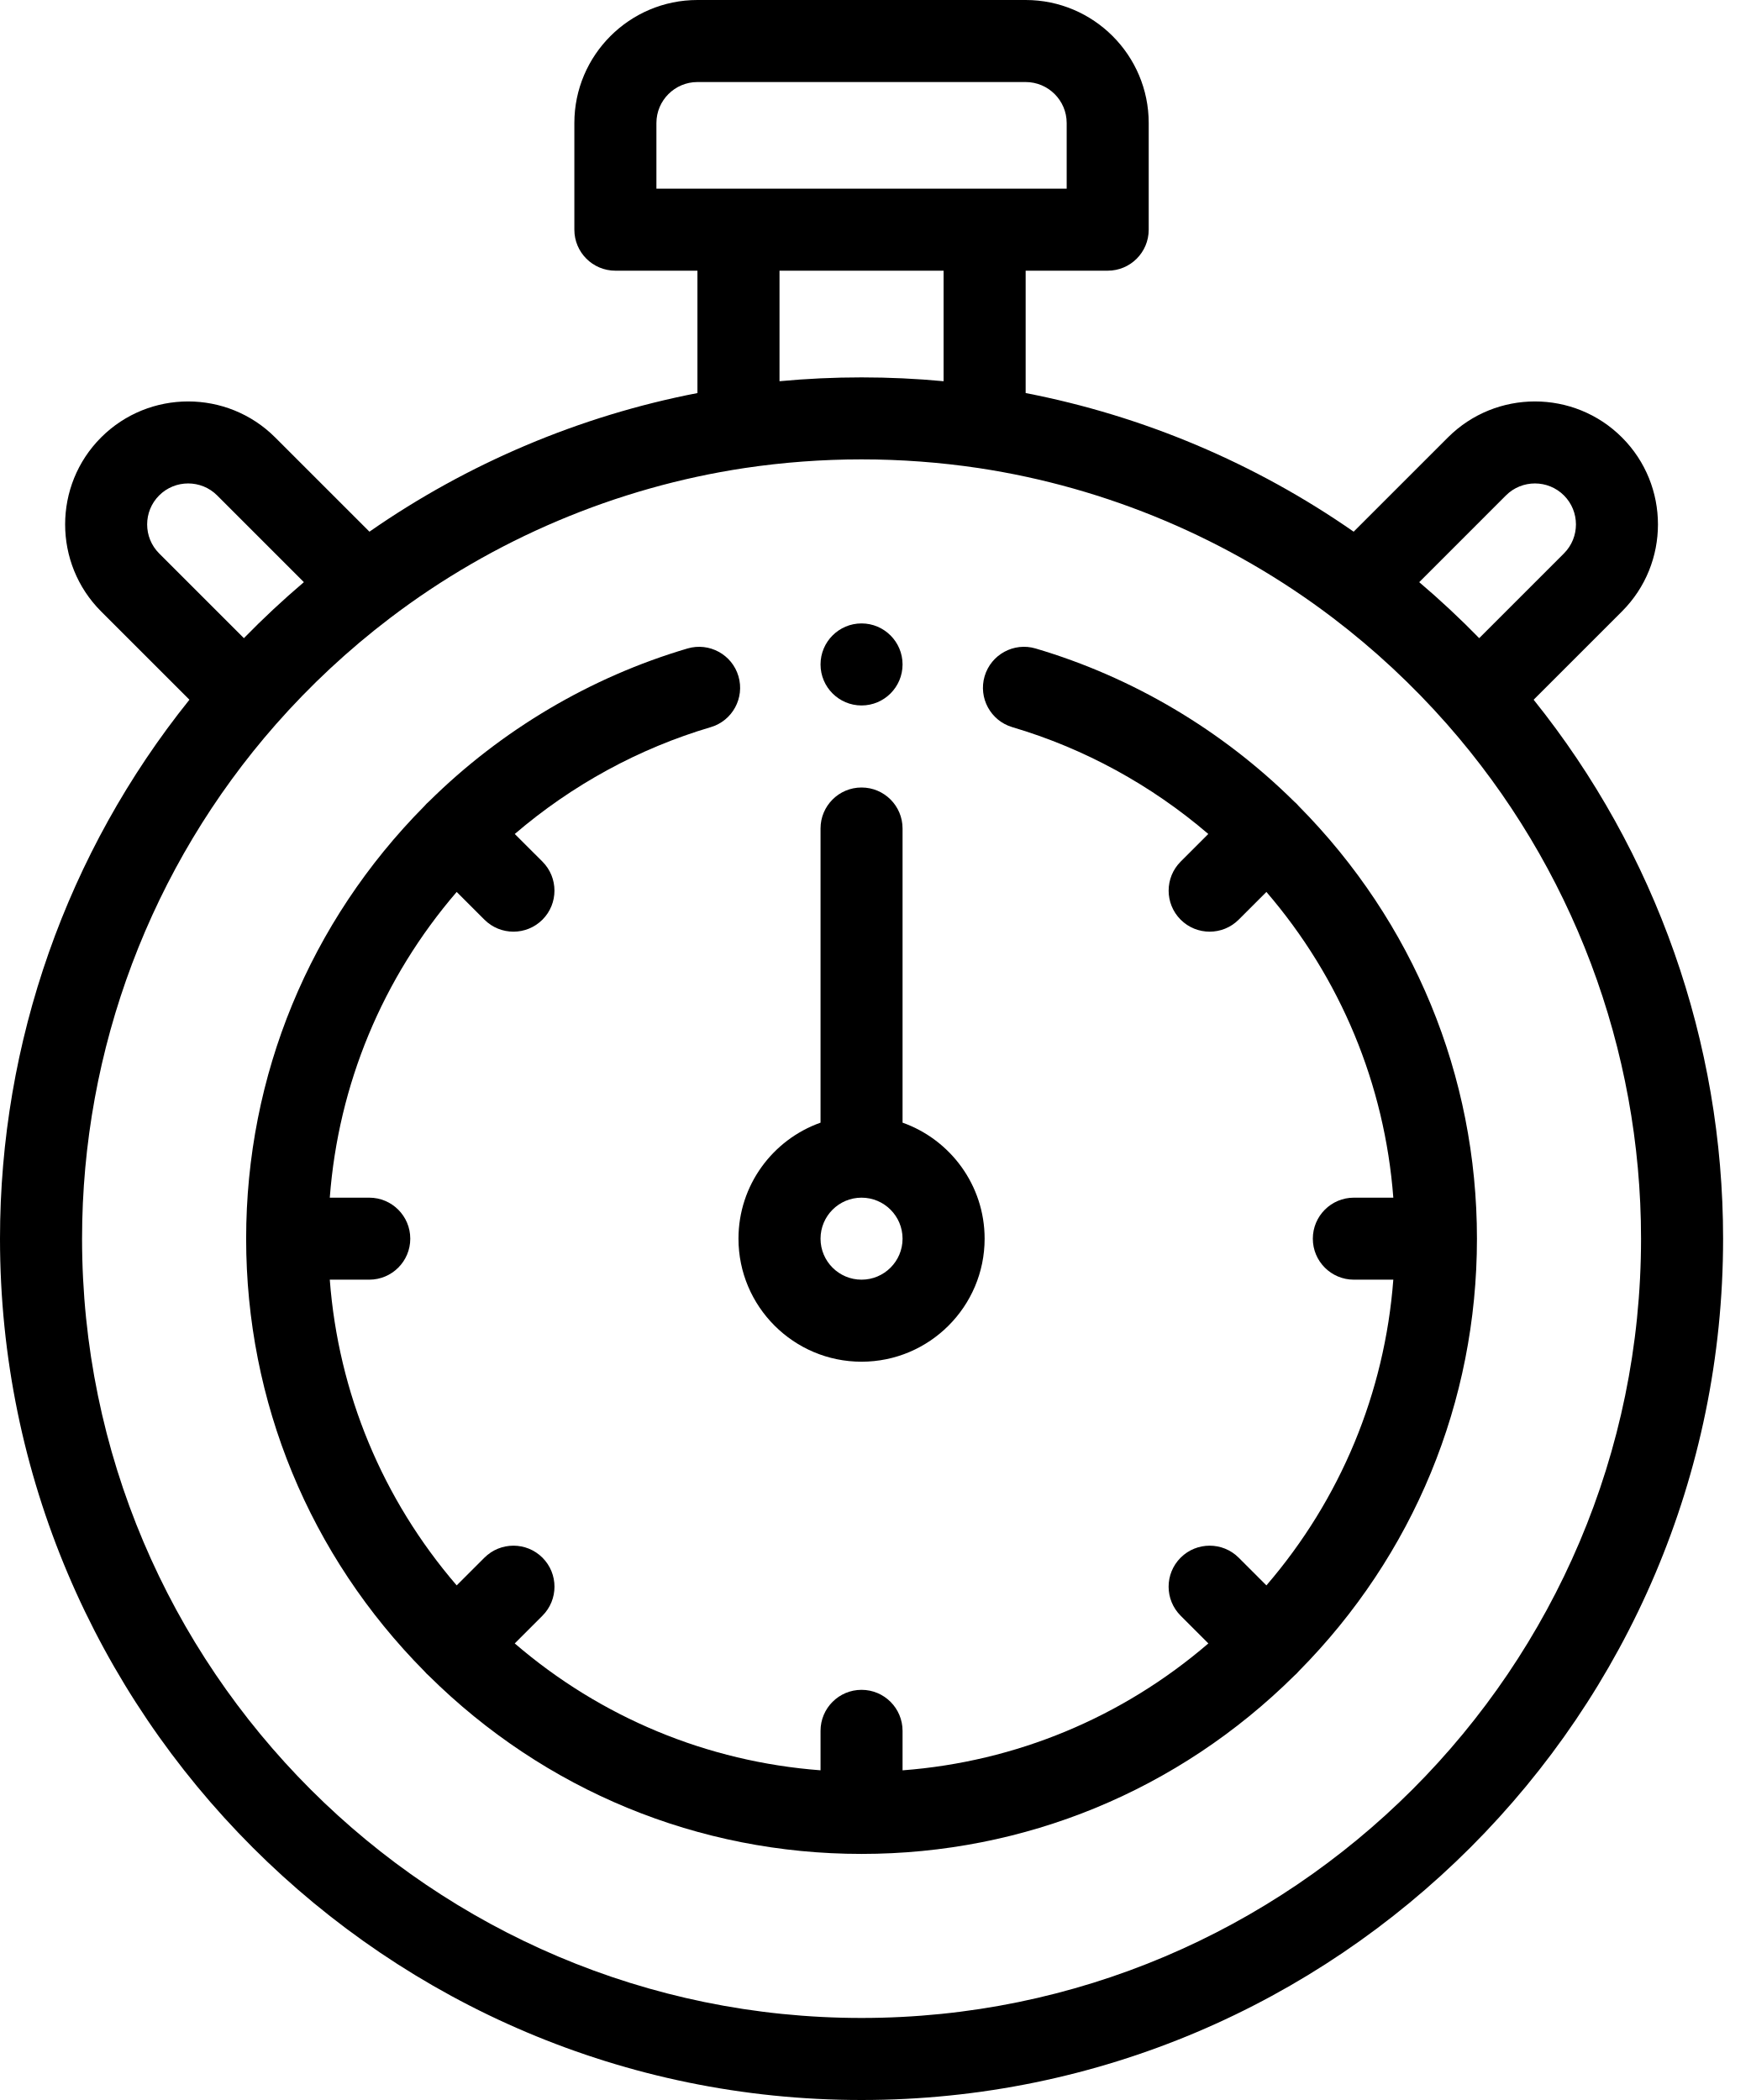
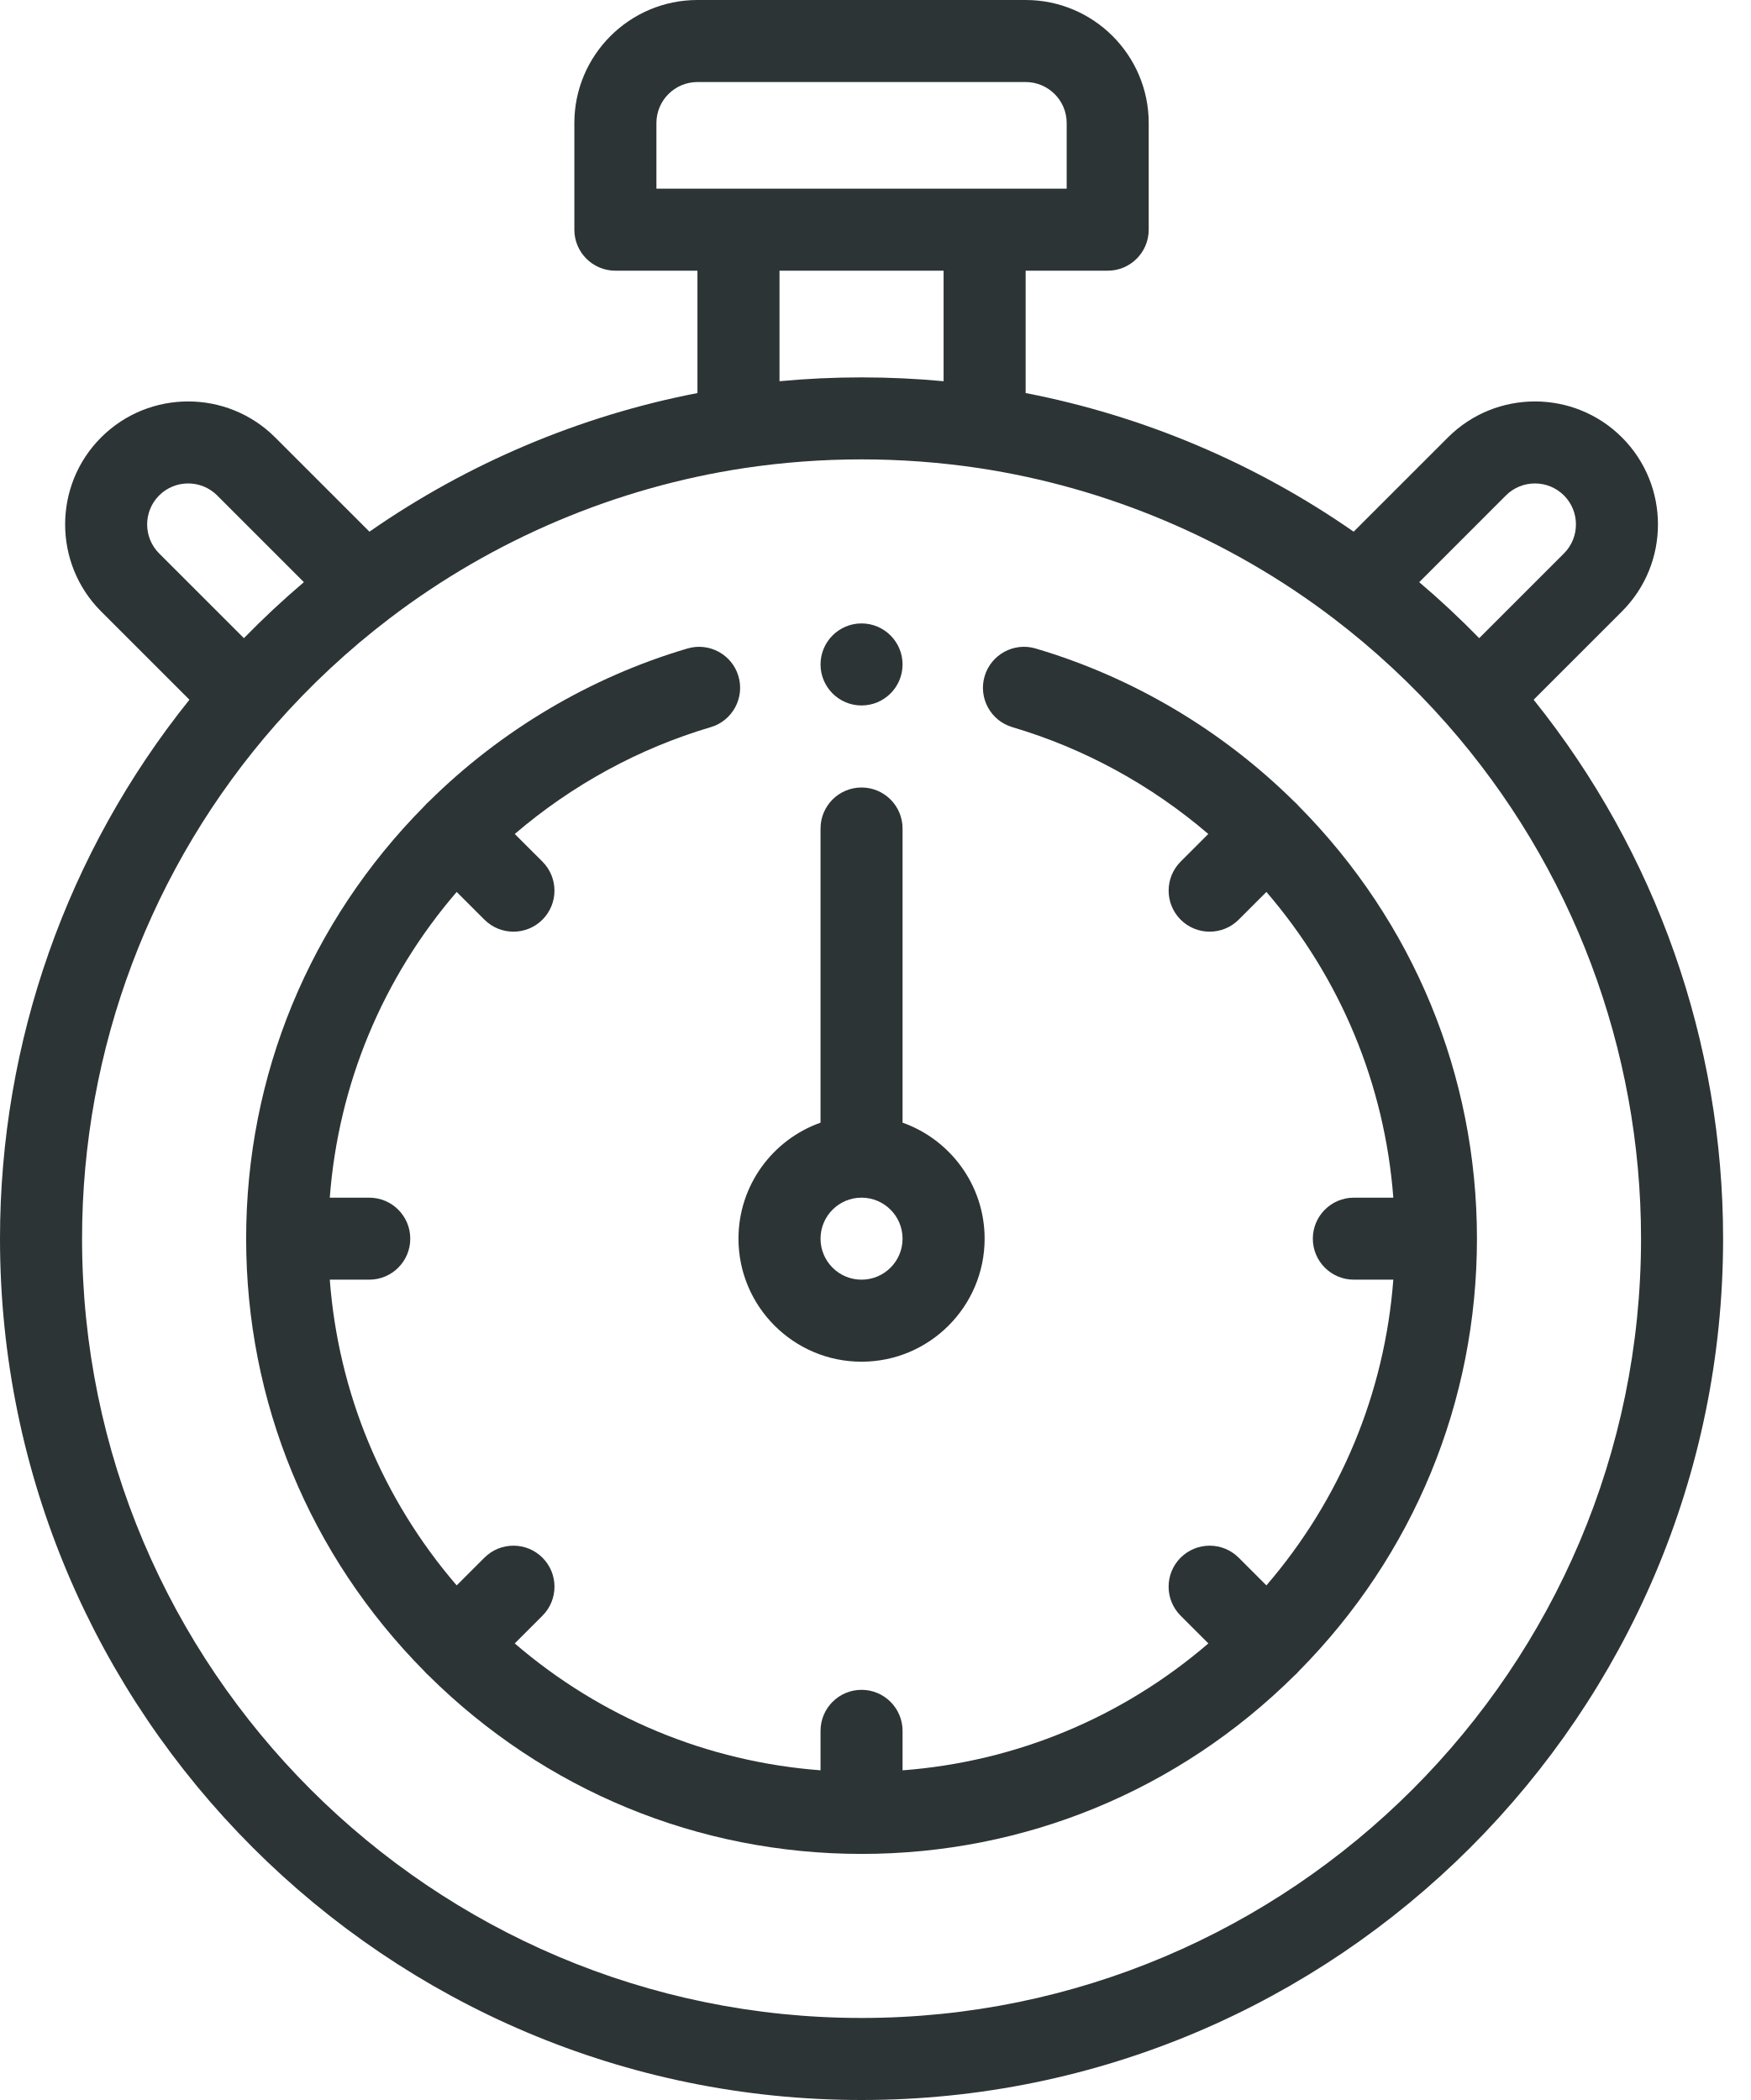
<svg xmlns="http://www.w3.org/2000/svg" width="50" height="60" viewBox="0 0 50 60" fill="none">
-   <path d="M43.807 19.992L46.33 17.469C47.701 16.099 47.701 13.869 46.33 12.498C44.96 11.127 42.73 11.127 41.359 12.498L38.666 15.191C35.856 13.234 32.653 11.88 29.297 11.23V7.734H31.641C32.288 7.734 32.812 7.21 32.812 6.562V3.516C32.812 1.577 31.235 0 29.297 0H19.922C17.983 0 16.406 1.577 16.406 3.516V6.562C16.406 7.21 16.931 7.734 17.578 7.734H19.922V11.23C16.567 11.879 13.363 13.234 10.553 15.191L7.86 12.498C6.49 11.127 4.259 11.127 2.888 12.498C1.518 13.868 1.518 16.099 2.888 17.469L5.411 19.992C1.914 24.348 0 29.773 0 35.391C0 48.96 11.04 60 24.609 60C38.179 60 49.219 48.96 49.219 35.391C49.219 29.773 47.304 24.348 43.807 19.992V19.992ZM43.016 14.155C43.473 13.698 44.216 13.699 44.673 14.155C45.13 14.612 45.13 15.355 44.673 15.812L42.252 18.233C41.706 17.673 41.134 17.139 40.539 16.633L43.016 14.155ZM18.75 3.516C18.75 2.869 19.276 2.344 19.922 2.344H29.297C29.943 2.344 30.469 2.869 30.469 3.516V5.391H18.75V3.516ZM26.953 7.734V10.892C25.4 10.746 23.819 10.746 22.266 10.892V7.734H26.953ZM4.546 14.155C5.002 13.699 5.746 13.698 6.203 14.155L8.68 16.633C8.085 17.139 7.513 17.673 6.967 18.233L4.546 15.812C4.089 15.355 4.089 14.612 4.546 14.155ZM24.609 57.656C12.332 57.656 2.344 47.668 2.344 35.391C2.344 29.975 4.31 24.757 7.879 20.697C8.863 19.579 9.96 18.557 11.141 17.659C14.099 15.407 17.601 13.926 21.268 13.373C22.365 13.209 23.489 13.125 24.609 13.125C25.73 13.125 26.854 13.209 27.951 13.373C31.618 13.926 35.12 15.407 38.079 17.659C39.259 18.557 40.356 19.579 41.339 20.697C44.909 24.757 46.875 29.975 46.875 35.391C46.875 47.668 36.887 57.656 24.609 57.656Z" fill="black" />
-   <path d="M24.609 38.906C26.548 38.906 28.125 37.329 28.125 35.391C28.125 33.863 27.145 32.56 25.781 32.076V23.672C25.781 23.025 25.257 22.5 24.609 22.5C23.962 22.5 23.438 23.025 23.438 23.672V32.076C22.073 32.56 21.094 33.863 21.094 35.391C21.094 37.329 22.671 38.906 24.609 38.906ZM24.609 34.219C25.256 34.219 25.781 34.744 25.781 35.391C25.781 36.037 25.256 36.562 24.609 36.562C23.963 36.562 23.438 36.037 23.438 35.391C23.438 34.744 23.963 34.219 24.609 34.219Z" fill="black" />
-   <path d="M37.093 23.027C37.075 23.006 37.056 22.984 37.036 22.964C37.014 22.942 36.99 22.922 36.967 22.901C34.902 20.858 32.35 19.346 29.581 18.528C28.96 18.345 28.309 18.7 28.125 19.32C27.942 19.941 28.297 20.593 28.917 20.776C30.969 21.382 32.883 22.429 34.514 23.828L33.724 24.618C33.267 25.076 33.267 25.818 33.724 26.276C33.953 26.505 34.253 26.619 34.553 26.619C34.853 26.619 35.153 26.505 35.382 26.276L36.174 25.484C38.294 27.949 39.553 30.984 39.799 34.219H38.672C38.025 34.219 37.5 34.744 37.5 35.391C37.5 36.038 38.025 36.562 38.672 36.562H39.799C39.553 39.797 38.294 42.832 36.174 45.297L35.382 44.505C34.924 44.048 34.182 44.048 33.724 44.505C33.266 44.963 33.266 45.705 33.724 46.163L34.516 46.955C32.051 49.075 29.016 50.335 25.781 50.581V49.453C25.781 48.806 25.257 48.281 24.609 48.281C23.962 48.281 23.438 48.806 23.438 49.453V50.58C20.203 50.335 17.168 49.075 14.703 46.955L15.495 46.163C15.953 45.705 15.953 44.963 15.495 44.505C15.037 44.048 14.295 44.048 13.837 44.505L13.045 45.297C10.925 42.832 9.665 39.797 9.42 36.562H10.547C11.194 36.562 11.719 36.038 11.719 35.391C11.719 34.743 11.194 34.219 10.547 34.219H9.42C9.665 30.984 10.925 27.949 13.045 25.484L13.837 26.276C14.066 26.505 14.366 26.619 14.666 26.619C14.966 26.619 15.266 26.505 15.495 26.276C15.952 25.818 15.952 25.076 15.495 24.618L14.704 23.828C16.336 22.429 18.25 21.382 20.301 20.776C20.922 20.593 21.276 19.941 21.093 19.32C20.91 18.7 20.259 18.346 19.638 18.528C16.869 19.345 14.318 20.857 12.253 22.899C12.229 22.92 12.205 22.941 12.183 22.964C12.163 22.984 12.145 23.005 12.127 23.026C8.84 26.343 7.031 30.73 7.031 35.391C7.031 40.05 8.84 44.437 12.126 47.754C12.144 47.775 12.162 47.797 12.183 47.817C12.203 47.838 12.224 47.855 12.245 47.874C15.562 51.16 19.949 52.969 24.609 52.969C29.269 52.969 33.656 51.16 36.973 47.875C36.994 47.856 37.016 47.838 37.036 47.817C37.056 47.797 37.074 47.776 37.092 47.755C40.378 44.438 42.188 40.051 42.188 35.391C42.188 30.73 40.378 26.344 37.093 23.027V23.027Z" fill="black" />
-   <path d="M24.609 20.156C25.256 20.156 25.781 19.631 25.781 18.984C25.781 18.338 25.256 17.812 24.609 17.812C23.963 17.812 23.438 18.338 23.438 18.984C23.438 19.631 23.963 20.156 24.609 20.156Z" fill="black" />
+   <path d="M43.807 19.992L46.33 17.469C47.701 16.099 47.701 13.869 46.33 12.498C44.96 11.127 42.73 11.127 41.359 12.498L38.666 15.191C35.856 13.234 32.653 11.88 29.297 11.23V7.734H31.641C32.288 7.734 32.812 7.21 32.812 6.562V3.516C32.812 1.577 31.235 0 29.297 0H19.922C17.983 0 16.406 1.577 16.406 3.516V6.562C16.406 7.21 16.931 7.734 17.578 7.734H19.922V11.23C16.567 11.879 13.363 13.234 10.553 15.191L7.86 12.498C6.49 11.127 4.259 11.127 2.888 12.498C1.518 13.868 1.518 16.099 2.888 17.469L5.411 19.992C1.914 24.348 0 29.773 0 35.391C0 48.96 11.04 60 24.609 60C38.179 60 49.219 48.96 49.219 35.391C49.219 29.773 47.304 24.348 43.807 19.992V19.992ZM43.016 14.155C43.473 13.698 44.216 13.699 44.673 14.155C45.13 14.612 45.13 15.355 44.673 15.812L42.252 18.233C41.706 17.673 41.134 17.139 40.539 16.633L43.016 14.155ZM18.75 3.516C18.75 2.869 19.276 2.344 19.922 2.344H29.297C29.943 2.344 30.469 2.869 30.469 3.516V5.391H18.75V3.516ZM26.953 7.734V10.892C25.4 10.746 23.819 10.746 22.266 10.892V7.734H26.953ZM4.546 14.155C5.002 13.699 5.746 13.698 6.203 14.155L8.68 16.633C8.085 17.139 7.513 17.673 6.967 18.233L4.546 15.812C4.089 15.355 4.089 14.612 4.546 14.155ZM24.609 57.656C12.332 57.656 2.344 47.668 2.344 35.391C2.344 29.975 4.31 24.757 7.879 20.697C8.863 19.579 9.96 18.557 11.141 17.659C14.099 15.407 17.601 13.926 21.268 13.373C22.365 13.209 23.489 13.125 24.609 13.125C25.73 13.125 26.854 13.209 27.951 13.373C31.618 13.926 35.12 15.407 38.079 17.659C39.259 18.557 40.356 19.579 41.339 20.697C44.909 24.757 46.875 29.975 46.875 35.391C46.875 47.668 36.887 57.656 24.609 57.656Z" fill="#2D3436" />
+   <path d="M24.609 38.906C26.548 38.906 28.125 37.329 28.125 35.391C28.125 33.863 27.145 32.56 25.781 32.076V23.672C25.781 23.025 25.257 22.5 24.609 22.5C23.962 22.5 23.438 23.025 23.438 23.672V32.076C22.073 32.56 21.094 33.863 21.094 35.391C21.094 37.329 22.671 38.906 24.609 38.906ZM24.609 34.219C25.256 34.219 25.781 34.744 25.781 35.391C25.781 36.037 25.256 36.562 24.609 36.562C23.963 36.562 23.438 36.037 23.438 35.391C23.438 34.744 23.963 34.219 24.609 34.219Z" fill="#2D3436" />
+   <path d="M37.093 23.027C37.075 23.006 37.056 22.984 37.036 22.964C37.014 22.942 36.99 22.922 36.967 22.901C34.902 20.858 32.35 19.346 29.581 18.528C28.96 18.345 28.309 18.7 28.125 19.32C27.942 19.941 28.297 20.593 28.917 20.776C30.969 21.382 32.883 22.429 34.514 23.828L33.724 24.618C33.267 25.076 33.267 25.818 33.724 26.276C33.953 26.505 34.253 26.619 34.553 26.619C34.853 26.619 35.153 26.505 35.382 26.276L36.174 25.484C38.294 27.949 39.553 30.984 39.799 34.219H38.672C38.025 34.219 37.5 34.744 37.5 35.391C37.5 36.038 38.025 36.562 38.672 36.562H39.799C39.553 39.797 38.294 42.832 36.174 45.297L35.382 44.505C34.924 44.048 34.182 44.048 33.724 44.505C33.266 44.963 33.266 45.705 33.724 46.163L34.516 46.955C32.051 49.075 29.016 50.335 25.781 50.581V49.453C25.781 48.806 25.257 48.281 24.609 48.281C23.962 48.281 23.438 48.806 23.438 49.453V50.58C20.203 50.335 17.168 49.075 14.703 46.955L15.495 46.163C15.953 45.705 15.953 44.963 15.495 44.505C15.037 44.048 14.295 44.048 13.837 44.505L13.045 45.297C10.925 42.832 9.665 39.797 9.42 36.562H10.547C11.194 36.562 11.719 36.038 11.719 35.391C11.719 34.743 11.194 34.219 10.547 34.219H9.42C9.665 30.984 10.925 27.949 13.045 25.484L13.837 26.276C14.066 26.505 14.366 26.619 14.666 26.619C14.966 26.619 15.266 26.505 15.495 26.276C15.952 25.818 15.952 25.076 15.495 24.618L14.704 23.828C16.336 22.429 18.25 21.382 20.301 20.776C20.922 20.593 21.276 19.941 21.093 19.32C20.91 18.7 20.259 18.346 19.638 18.528C16.869 19.345 14.318 20.857 12.253 22.899C12.229 22.92 12.205 22.941 12.183 22.964C12.163 22.984 12.145 23.005 12.127 23.026C8.84 26.343 7.031 30.73 7.031 35.391C7.031 40.05 8.84 44.437 12.126 47.754C12.144 47.775 12.162 47.797 12.183 47.817C12.203 47.838 12.224 47.855 12.245 47.874C15.562 51.16 19.949 52.969 24.609 52.969C29.269 52.969 33.656 51.16 36.973 47.875C36.994 47.856 37.016 47.838 37.036 47.817C37.056 47.797 37.074 47.776 37.092 47.755C40.378 44.438 42.188 40.051 42.188 35.391C42.188 30.73 40.378 26.344 37.093 23.027V23.027Z" fill="#2D3436" />
+   <path d="M24.609 20.156C25.256 20.156 25.781 19.631 25.781 18.984C25.781 18.338 25.256 17.812 24.609 17.812C23.963 17.812 23.438 18.338 23.438 18.984C23.438 19.631 23.963 20.156 24.609 20.156Z" fill="#2D3436" />
</svg>
